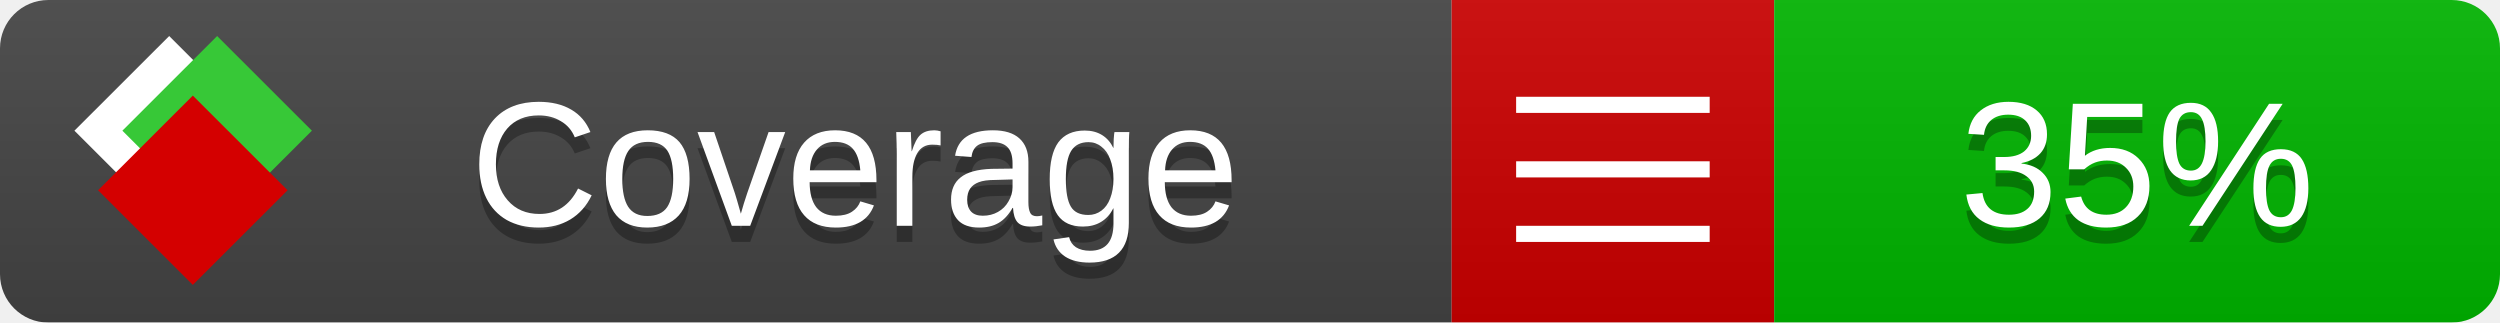
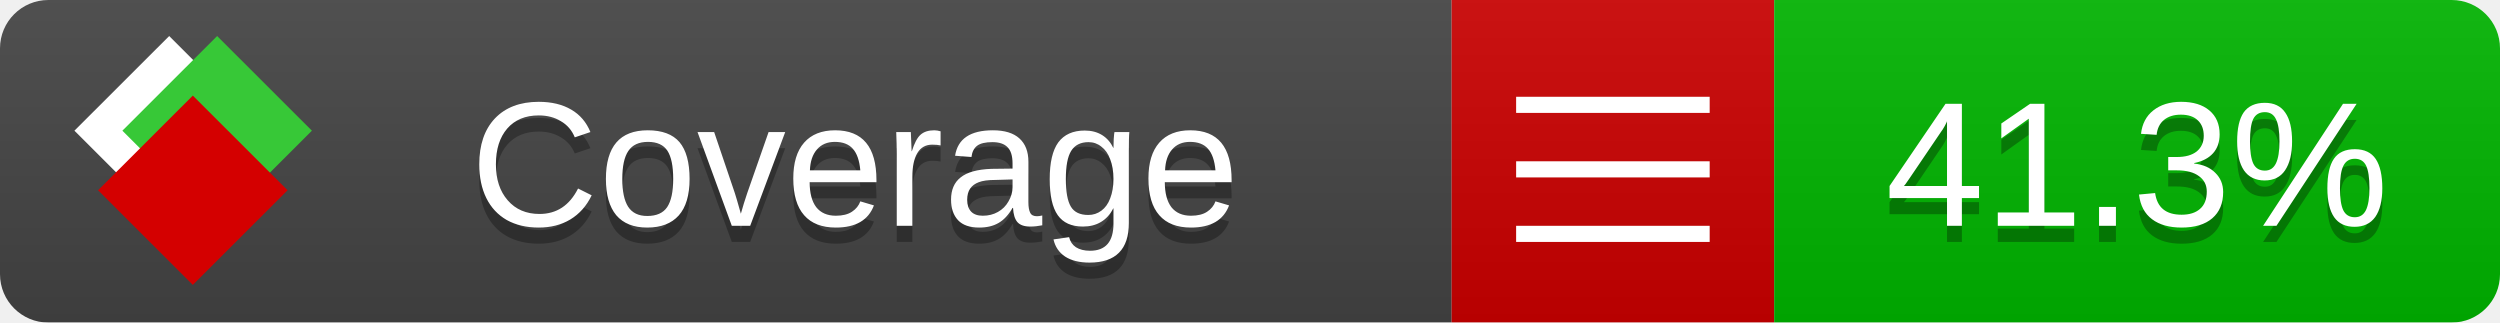
<svg xmlns="http://www.w3.org/2000/svg" xmlns:xlink="http://www.w3.org/1999/xlink" width="155" height="20">
  <style type="text/css">
          
            @keyframes fade1 {
                0% { visibility: visible; opacity: 1; }
-                27% { visibility: visible; opacity: 1; }
-                33% { visibility: hidden; opacity: 0; }
-                60% { visibility: hidden; opacity: 0; }
-                66% { visibility: hidden; opacity: 0; }
-                93% { visibility: hidden; opacity: 0; }
+                23% { visibility: visible; opacity: 1; }
+                25% { visibility: hidden; opacity: 0; }
+                48% { visibility: hidden; opacity: 0; }
+                50% { visibility: hidden; opacity: 0; }
+                73% { visibility: hidden; opacity: 0; }
+                75% { visibility: hidden; opacity: 0; }
+                98% { visibility: hidden; opacity: 0; }
              100% { visibility: visible; opacity: 1; }
            }
            @keyframes fade2 {
                0% { visibility: hidden; opacity: 0; }
-                27% { visibility: hidden; opacity: 0; }
-                33% { visibility: visible; opacity: 1; }
-                60% { visibility: visible; opacity: 1; }
-                66% { visibility: hidden; opacity: 0; }
-                93% { visibility: hidden; opacity: 0; }
+                23% { visibility: hidden; opacity: 0; }
+                25% { visibility: visible; opacity: 1; }
+                48% { visibility: visible; opacity: 1; }
+                50% { visibility: hidden; opacity: 0; }
+                73% { visibility: hidden; opacity: 0; }
+                75% { visibility: hidden; opacity: 0; }
+                98% { visibility: hidden; opacity: 0; }
              100% { visibility: hidden; opacity: 0; }
            }
            @keyframes fade3 {
                0% { visibility: hidden; opacity: 0; }
-                27% { visibility: hidden; opacity: 0; }
-                33% { visibility: hidden; opacity: 0; }
-                60% { visibility: hidden; opacity: 0; }
-                66% { visibility: visible; opacity: 1; }
-                93% { visibility: visible; opacity: 1; }
+                23% { visibility: hidden; opacity: 0; }
+                25% { visibility: hidden; opacity: 0; }
+                48% { visibility: hidden; opacity: 0; }
+                50% { visibility: visible; opacity: 1; }
+                73% { visibility: visible; opacity: 1; }
+                75% { visibility: hidden; opacity: 0; }
+                98% { visibility: hidden; opacity: 0; }
+               100% { visibility: hidden; opacity: 0; }
+             }
+             @keyframes fade4 {
+                 0% { visibility: hidden; opacity: 0; }
+                23% { visibility: hidden; opacity: 0; }
+                25% { visibility: hidden; opacity: 0; }
+                48% { visibility: hidden; opacity: 0; }
+                50% { visibility: hidden; opacity: 0; }
+                73% { visibility: hidden; opacity: 0; }
+                75% { visibility: visible; opacity: 1; }
+                98% { visibility: visible; opacity: 1; }
              100% { visibility: hidden; opacity: 0; }
            }
            .linecoverage {
                animation-duration: 15s;
                animation-name: fade1;
                animation-iteration-count: infinite;
            }
            .branchcoverage {
                animation-duration: 15s;
                animation-name: fade2;
                animation-iteration-count: infinite;
            }
            .methodcoverage {
                animation-duration: 15s;
                animation-name: fade3;
+                 animation-iteration-count: infinite;
+             }
+             .fullmethodcoverage {
+                 animation-duration: 15s;
+                 animation-name: fade4;
                animation-iteration-count: infinite;
            }
          
    </style>
  <defs>
    <linearGradient id="gradient" x2="0" y2="100%">
      <stop offset="0" stop-color="#bbb" stop-opacity=".1" />
      <stop offset="1" stop-opacity=".1" />
    </linearGradient>
    <linearGradient id="c">
      <stop offset="0" stop-color="#d40000" />
      <stop offset="1" stop-color="#ff2a2a" />
    </linearGradient>
    <linearGradient id="a">
      <stop offset="0" stop-color="#e0e0de" />
      <stop offset="1" stop-color="#fff" />
    </linearGradient>
    <linearGradient id="b">
      <stop offset="0" stop-color="#37c837" />
      <stop offset="1" stop-color="#217821" />
    </linearGradient>
    <linearGradient xlink:href="#a" id="e" x1="106.44" x2="69.96" y1="-11.96" y2="-46.84" gradientTransform="matrix(-.8426 -.00045 -.00045 -.8426 -94.27 -75.82)" gradientUnits="userSpaceOnUse" />
    <linearGradient xlink:href="#b" id="f" x1="56.19" x2="77.97" y1="-23.45" y2="10.62" gradientTransform="matrix(.8426 .00045 .00045 .8426 94.27 75.82)" gradientUnits="userSpaceOnUse" />
    <linearGradient xlink:href="#c" id="g" x1="79.98" x2="132.9" y1="10.79" y2="10.79" gradientTransform="matrix(.8426 .00045 .00045 .8426 94.27 75.82)" gradientUnits="userSpaceOnUse" />
    <mask id="mask">
      <rect width="155" height="20" rx="3" fill="#fff" />
    </mask>
    <g id="icon" transform="matrix(.04486 0 0 .04481 -.48 -.63)">
      <rect width="52.92" height="52.92" x="-109.72" y="-27.13" fill="url(#e)" transform="rotate(-135)" />
      <rect width="52.92" height="52.92" x="70.19" y="-39.18" fill="url(#f)" transform="rotate(45)" />
      <rect width="52.92" height="52.92" x="80.05" y="-15.74" fill="url(#g)" transform="rotate(45)" />
    </g>
  </defs>
  <g mask="url(#mask)">
    <rect x="0" y="0" width="90" height="20" fill="#444" />
    <rect x="90" y="0" width="20" height="20" fill="#c00" />
    <rect x="110" y="0" width="45" height="20" fill="#00B600" />
    <rect x="0" y="0" width="155" height="20" fill="url(#gradient)" />
  </g>
  <g>
    <path class="" stroke="#fff" d="M94 6.5 h12 M94 10.5 h12 M94 14.5 h12" />
  </g>
  <g fill="#fff" text-anchor="middle" font-family="Verdana,Arial,Geneva,sans-serif" font-size="11">
    <a xlink:href="https://github.com/danielpalme/ReportGenerator" target="_top">
      <use xlink:href="#icon" transform="translate(3,1) scale(3.5)" />
    </a>
    <text x="53" y="15" fill="#010101" fill-opacity=".3">Coverage</text>
    <text x="53" y="14" fill="#fff">Coverage</text>
-     <text class="" x="132.5" y="15" fill="#010101" fill-opacity=".3">35%</text>
-     <text class="" x="132.5" y="14">35%</text>
+     <text class="" x="132.5" y="15" fill="#010101" fill-opacity=".3">41.3%</text>
+     <text class="" x="132.5" y="14">41.3%</text>
  </g>
  <g>
    <rect class="" x="90" y="0" width="65" height="20" fill-opacity="0" />
  </g>
</svg>
